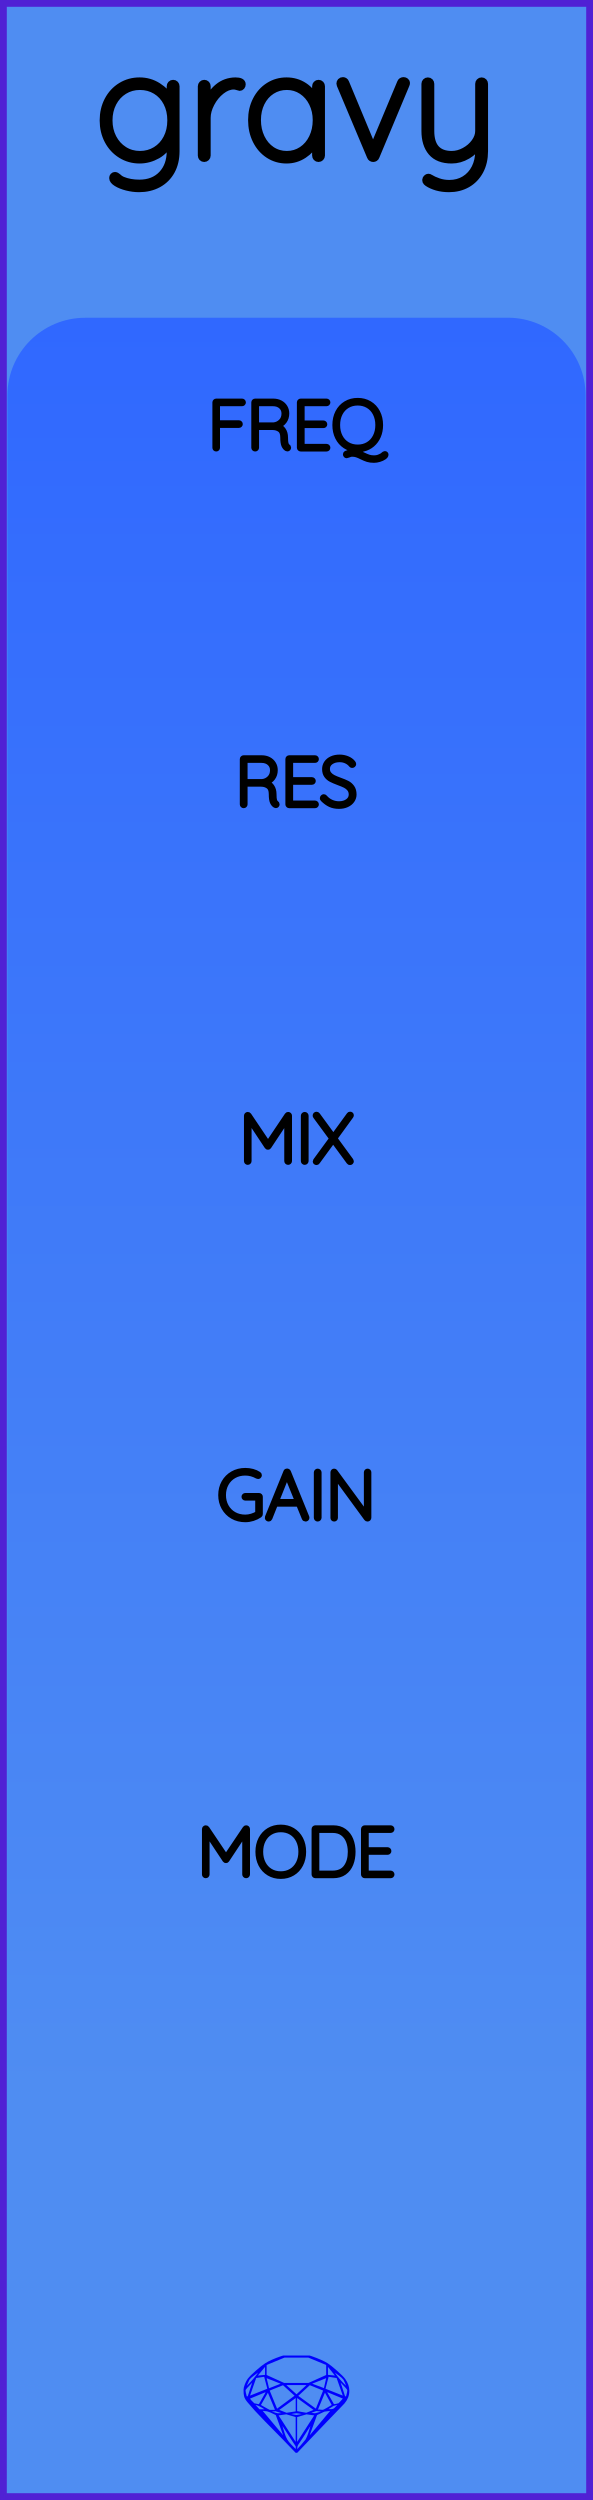
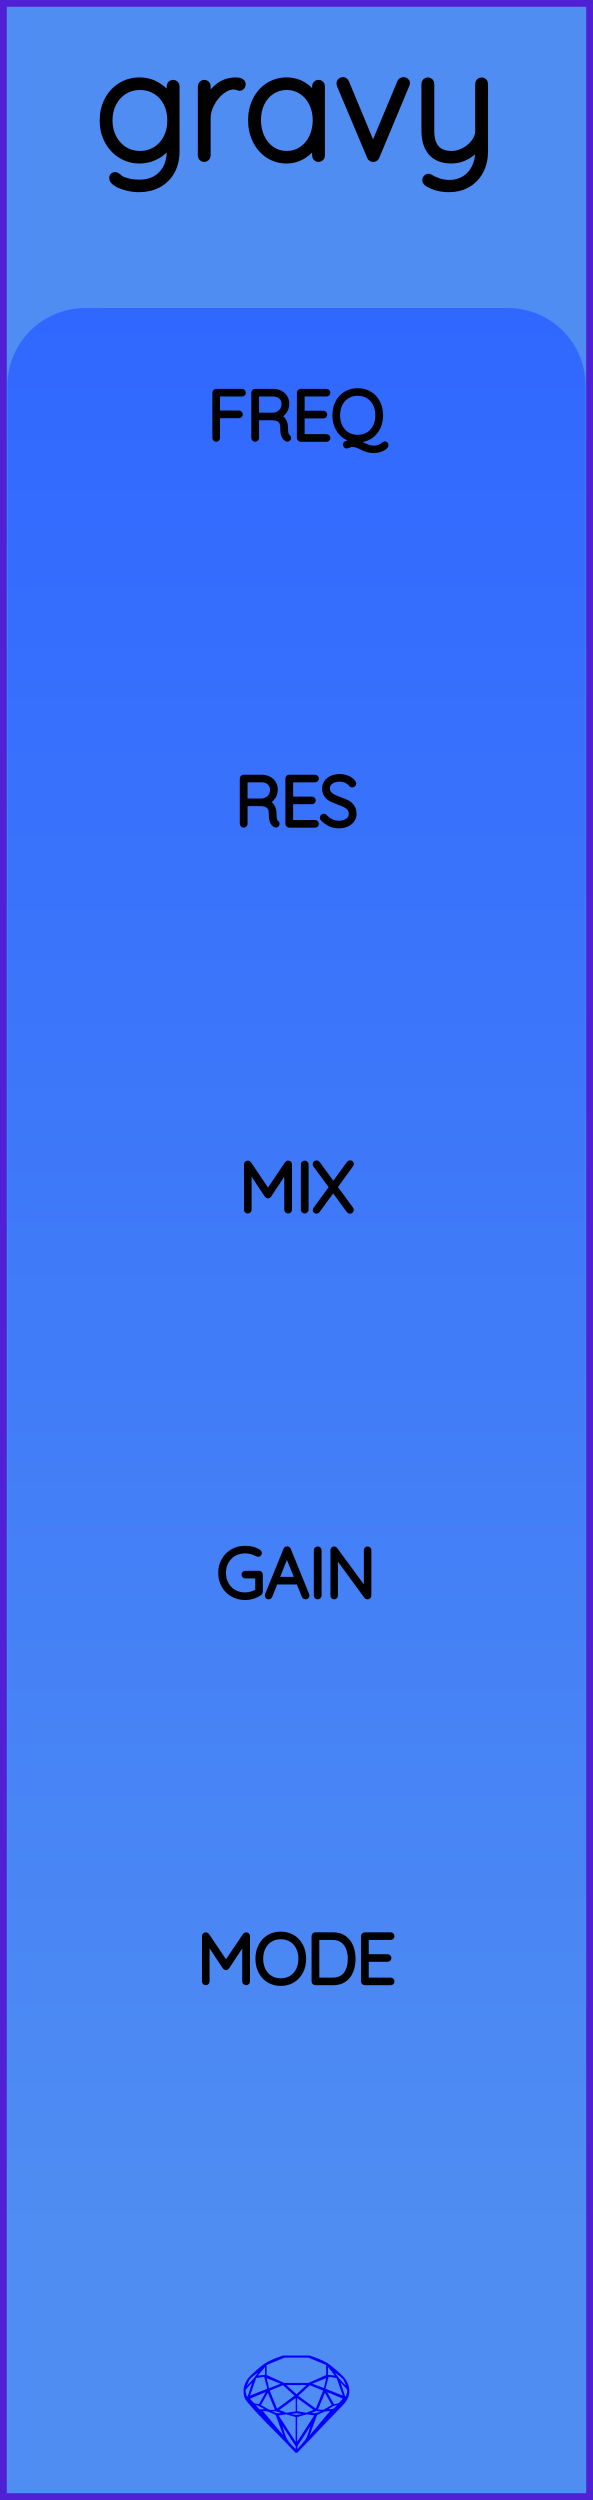
<svg xmlns="http://www.w3.org/2000/svg" width="30.48mm" height="128.50mm" viewBox="0 0 30.48 128.50">
  <g id="PanelLayer">
    <defs>
-       <linearGradient id="gradient_controls" x1="0" y1="16.333" x2="0" y2="107.667" gradientUnits="userSpaceOnUse">
+       <linearGradient id="gradient_controls" x1="0" y1="15.833" x2="0" y2="115.167" gradientUnits="userSpaceOnUse">
        <stop style="stop-color:#3068ff;stop-opacity:1;" offset="0" />
        <stop style="stop-color:#4f8df2;stop-opacity:1;" offset="1" />
      </linearGradient>
    </defs>
    <rect id="border_rect" width="30.48" height="128.5" x="0" y="0" style="display:inline;fill:#4f8df2;fill-opacity:1;fill-rule:nonzero;stroke:#5021d4;stroke-width:0.7;stroke-linecap:round;stroke-linejoin:round;stroke-dasharray:none;stroke-opacity:1;image-rendering:auto" />
    <path id="model_name" d="M9.054 4.434V7.771Q9.054 8.361 8.814 8.795Q8.573 9.23 8.139 9.467Q7.704 9.703 7.145 9.703Q6.835 9.703 6.517 9.622Q6.198 9.54 5.993 9.412Q5.787 9.284 5.787 9.152Q5.787 9.09 5.822 9.052Q5.857 9.013 5.919 9.013Q5.965 9.013 6.059 9.09Q6.167 9.199 6.299 9.253Q6.679 9.409 7.161 9.409Q7.89 9.409 8.317 8.958Q8.744 8.508 8.744 7.771V7.235Q8.534 7.732 8.096 7.981Q7.657 8.229 7.176 8.229Q6.648 8.229 6.218 7.961Q5.787 7.693 5.542 7.228Q5.298 6.762 5.298 6.188Q5.298 5.613 5.542 5.148Q5.787 4.682 6.218 4.418Q6.648 4.154 7.176 4.154Q7.696 4.154 8.127 4.43Q8.558 4.705 8.744 5.093V4.434Q8.744 4.372 8.787 4.325Q8.829 4.278 8.899 4.278Q8.969 4.278 9.012 4.325Q9.054 4.372 9.054 4.434ZM8.775 6.188Q8.775 5.675 8.569 5.28Q8.364 4.884 8.003 4.667Q7.642 4.449 7.192 4.449Q6.742 4.449 6.381 4.674Q6.02 4.899 5.814 5.295Q5.608 5.691 5.608 6.188Q5.608 6.684 5.814 7.08Q6.02 7.476 6.381 7.705Q6.742 7.934 7.192 7.934Q7.642 7.934 8.003 7.713Q8.364 7.492 8.569 7.096Q8.775 6.7 8.775 6.188ZM12.454 4.333Q12.454 4.403 12.415 4.449Q12.376 4.496 12.314 4.496Q12.291 4.496 12.201 4.461Q12.112 4.426 12.011 4.426Q11.693 4.426 11.375 4.678Q11.057 4.93 10.855 5.315Q10.653 5.699 10.653 6.056V7.996Q10.653 8.058 10.607 8.105Q10.56 8.151 10.498 8.151Q10.428 8.151 10.385 8.105Q10.343 8.058 10.343 7.996V4.434Q10.343 4.372 10.389 4.325Q10.436 4.278 10.498 4.278Q10.568 4.278 10.611 4.325Q10.653 4.372 10.653 4.434V5.256Q10.832 4.783 11.208 4.472Q11.585 4.162 12.097 4.154Q12.454 4.154 12.454 4.333ZM16.528 4.434V7.996Q16.528 8.058 16.482 8.105Q16.435 8.151 16.373 8.151Q16.303 8.151 16.261 8.105Q16.218 8.058 16.218 7.996V7.298Q16.024 7.693 15.62 7.961Q15.217 8.229 14.728 8.229Q14.216 8.229 13.804 7.961Q13.393 7.693 13.16 7.224Q12.927 6.754 12.927 6.172Q12.927 5.598 13.164 5.136Q13.401 4.674 13.812 4.414Q14.223 4.154 14.728 4.154Q15.232 4.154 15.636 4.418Q16.039 4.682 16.218 5.124V4.434Q16.218 4.372 16.261 4.325Q16.303 4.278 16.373 4.278Q16.443 4.278 16.486 4.325Q16.528 4.372 16.528 4.434ZM16.249 6.172Q16.249 5.699 16.055 5.303Q15.861 4.907 15.515 4.678Q15.17 4.449 14.743 4.449Q14.316 4.449 13.971 4.67Q13.626 4.892 13.432 5.284Q13.238 5.675 13.238 6.172Q13.238 6.669 13.432 7.072Q13.626 7.476 13.967 7.705Q14.309 7.934 14.743 7.934Q15.17 7.934 15.515 7.705Q15.861 7.476 16.055 7.072Q16.249 6.669 16.249 6.172ZM20.898 4.263Q20.898 4.31 20.875 4.356L19.33 8.05Q19.315 8.097 19.272 8.124Q19.229 8.151 19.183 8.151Q19.136 8.151 19.093 8.124Q19.051 8.097 19.035 8.05L17.483 4.364Q17.467 4.317 17.467 4.294Q17.467 4.232 17.51 4.185Q17.553 4.139 17.63 4.139Q17.669 4.139 17.712 4.166Q17.755 4.193 17.77 4.24L19.175 7.616L20.587 4.24Q20.626 4.139 20.75 4.139Q20.797 4.139 20.847 4.174Q20.898 4.209 20.898 4.263ZM24.91 4.31V7.771Q24.91 8.353 24.674 8.792Q24.437 9.23 24.022 9.467Q23.607 9.703 23.079 9.703Q22.737 9.703 22.454 9.622Q22.171 9.54 21.977 9.409Q21.837 9.315 21.891 9.199Q21.946 9.106 22.023 9.106Q22.062 9.106 22.093 9.129Q22.279 9.246 22.539 9.335Q22.799 9.424 23.094 9.424Q23.537 9.424 23.878 9.215Q24.22 9.005 24.41 8.629Q24.6 8.252 24.6 7.771V7.422Q24.421 7.771 24.029 8Q23.637 8.229 23.218 8.229Q22.52 8.229 22.178 7.829Q21.837 7.429 21.837 6.731V4.31Q21.837 4.247 21.88 4.201Q21.922 4.154 21.992 4.154Q22.062 4.154 22.105 4.201Q22.147 4.247 22.147 4.31V6.731Q22.147 7.934 23.218 7.934Q23.552 7.934 23.874 7.759Q24.196 7.585 24.398 7.305Q24.6 7.026 24.6 6.731V4.31Q24.6 4.247 24.643 4.201Q24.685 4.154 24.755 4.154Q24.825 4.154 24.868 4.201Q24.91 4.247 24.91 4.31Z" style="display:inline;stroke:#000000;stroke-width:0.35;stroke-linecap:round;stroke-linejoin:bevel" />
    <path id="sapphire_gemstone" d="m 17.955,122.900 q 0,0.342 -0.243,0.631 -0.044,0.052 -0.204,0.215 -0.187,0.19 -0.785,0.813 l -1.444,1.513 q -0.019,0.003 -0.044,0.003 -0.028,0 -0.041,-0.003 -0.083,-0.083 -0.648,-0.675 -0.469,-0.474 -0.934,-0.948 -0.557,-0.568 -0.898,-0.981 -0.132,-0.16 -0.168,-0.298 -0.028,-0.102 -0.028,-0.342 0,-0.11 0.072,-0.289 0.066,-0.165 0.141,-0.265 0.119,-0.157 0.422,-0.424 0.284,-0.251 0.474,-0.375 0.273,-0.179 0.819,-0.367 0.096,-0.033 0.11,-0.033 h 1.361 q 0.011,0 0.105,0.033 0.568,0.201 0.824,0.367 0.165,0.105 0.474,0.378 0.322,0.284 0.422,0.422 0.215,0.295 0.215,0.626 z m -0.168,-0.273 q -0.033,-0.107 -0.135,-0.309 -0.072,-0.094 -0.209,-0.198 -0.119,-0.085 -0.234,-0.171 0.245,0.364 0.579,0.678 z m -0.573,-0.524 -0.358,-0.446 v 0.411 z m 0.637,0.758 q 0,-0.052 -0.342,-0.394 l 0.229,0.703 h 0.05 q 0.063,-0.218 0.063,-0.309 z m -0.232,0.273 -0.317,-0.904 -0.411,-0.063 -0.16,0.615 z m 0.003,0.154 -0.772,-0.32 h -0.03 l 0.345,0.606 q 0.08,-0.003 0.234,-0.047 0.025,-0.014 0.223,-0.24 z m -0.857,-1.05 -0.719,0.284 0.604,0.226 z m 0,-0.163 v -0.515 l -0.918,-0.38 h -1.224 l -0.918,0.38 v 0.515 l 0.898,0.408 h 1.254 z m 0.573,1.538 q -0.069,0.011 -0.198,0.052 -0.085,0.055 -0.259,0.163 0.019,0 0.063,0.003 0.041,0 0.063,0 0.119,0 0.19,-0.069 0.072,-0.072 0.141,-0.149 z m -0.289,0.003 -0.347,-0.631 -0.364,0.879 q 0.025,-0.017 0.066,-0.017 0.03,0 0.085,0.011 0.058,0.008 0.088,0.008 0.05,0 0.229,-0.107 0.229,-0.138 0.243,-0.143 z m -0.441,-0.741 -0.684,-0.276 -0.593,0.548 0.904,0.656 z m -0.854,-0.284 h -1.036 l 0.524,0.474 z m 0.75,1.367 q -0.229,-0.03 -0.229,-0.03 -0.036,0 -0.273,0.094 l 0.19,0.019 q 0.011,0 0.311,-0.083 z m -0.389,-0.088 -0.843,-0.612 v 0.675 l 0.471,0.083 z m 0.854,0.05 q -0.099,0.006 -0.295,0.039 -0.011,0.003 -0.378,0.176 -0.13,0.347 -0.38,1.042 z m -2.544,-1.397 -0.719,-0.284 0.124,0.518 z m -0.802,-0.455 v -0.411 l -0.367,0.446 z m 1.516,1.072 -0.593,-0.54 -0.684,0.276 0.38,0.929 z m 0.369,0.943 q -0.033,-0.003 -0.135,-0.025 -0.085,-0.017 -0.138,-0.017 -0.052,0 -0.138,0.017 -0.102,0.022 -0.135,0.025 0.265,0.047 0.273,0.047 0.008,0 0.273,-0.047 z m -0.309,-0.138 v -0.686 l -0.843,0.612 0.372,0.146 z m 0.951,0.207 -0.397,-0.055 -0.48,0.141 v 1.276 z m -2.888,-2.202 q -0.119,0.085 -0.234,0.174 -0.146,0.107 -0.209,0.196 -0.044,0.105 -0.135,0.314 0.369,-0.364 0.579,-0.684 z m 0.477,0.832 -0.16,-0.615 -0.411,0.063 -0.317,0.904 z m 0.394,1.083 -0.364,-0.879 -0.356,0.631 q 0.435,0.251 0.452,0.251 0.091,0 0.267,-0.003 z m 1.822,0.83 q -0.132,0.212 -0.405,0.634 -0.077,0.107 -0.22,0.328 -0.058,0.105 -0.055,0.226 0.16,-0.152 0.433,-0.496 0.077,-0.13 0.141,-0.339 0.055,-0.176 0.107,-0.353 z m -1.494,-0.661 -0.27,-0.088 -0.008,-0.011 q -0.025,0 -0.107,0.011 -0.066,0.006 -0.107,0.006 0.273,0.091 0.311,0.091 0.025,0 0.182,-0.008 z m -0.81,-1.064 h -0.03 l -0.772,0.32 q 0.066,0.097 0.223,0.24 0.077,0.014 0.234,0.047 z m -0.689,-0.502 q -0.342,0.347 -0.342,0.394 0,0.08 0.063,0.309 h 0.05 z m 2.235,3.045 v -1.276 l -0.48,-0.141 -0.397,0.055 z m -1.607,-1.676 q -0.256,-0.182 -0.458,-0.223 0.066,0.077 0.204,0.223 z m 1.61,2.045 v -0.138 l -0.684,-1.05 q 0.052,0.176 0.107,0.353 0.063,0.209 0.141,0.339 0.069,0.119 0.204,0.259 0.116,0.119 0.232,0.237 z m -0.645,-0.706 q -0.116,-0.328 -0.38,-1.042 -0.135,-0.066 -0.273,-0.13 -0.16,-0.072 -0.289,-0.072 -0.052,0 -0.11,-0.014 z" style="stroke-width:0;fill:#0000ff;stroke:#2e2114;stroke-linecap:square;stroke-opacity:1" />
-     <path id="controls_art" d="M 0.38,107.67 L 0.38,20.33 A 4 4 0 0 1 4.38 16.333 L 26.10,16.33 A 4 4 0 0 1 30.1 20.333 L 30.10,16.33 L 30.10,107.67 z" style="fill:url(#gradient_controls);fill-opacity:1;stroke-width:0;" />
-     <path d="M12.725 94.017V96.345Q12.725 96.373 12.702 96.394Q12.679 96.415 12.651 96.415Q12.619 96.415 12.598 96.394Q12.576 96.373 12.576 96.345V94.235L11.666 95.611Q11.649 95.639 11.617 95.639Q11.578 95.639 11.56 95.611L10.647 94.232V96.345Q10.647 96.373 10.626 96.394Q10.604 96.415 10.576 96.415Q10.544 96.415 10.525 96.394Q10.506 96.373 10.506 96.345V94.017Q10.506 93.992 10.525 93.969Q10.544 93.946 10.573 93.946Q10.619 93.946 10.64 93.978L11.617 95.431L12.594 93.978Q12.622 93.939 12.661 93.946Q12.689 93.95 12.707 93.969Q12.725 93.988 12.725 94.017ZM14.432 96.451Q14.09 96.451 13.822 96.29Q13.554 96.13 13.404 95.841Q13.254 95.551 13.254 95.181Q13.254 94.81 13.404 94.521Q13.554 94.232 13.822 94.071Q14.09 93.911 14.432 93.911Q14.774 93.911 15.042 94.071Q15.311 94.232 15.46 94.521Q15.61 94.81 15.61 95.181Q15.61 95.551 15.46 95.841Q15.311 96.13 15.042 96.29Q14.774 96.451 14.432 96.451ZM14.432 94.052Q14.132 94.052 13.898 94.193Q13.663 94.334 13.533 94.592Q13.402 94.849 13.402 95.181Q13.402 95.512 13.533 95.77Q13.663 96.027 13.898 96.169Q14.132 96.31 14.432 96.31Q14.732 96.31 14.967 96.169Q15.201 96.027 15.332 95.77Q15.462 95.512 15.462 95.181Q15.462 94.849 15.332 94.592Q15.201 94.334 14.967 94.193Q14.732 94.052 14.432 94.052ZM18.15 95.181Q18.15 95.53 18.039 95.809Q17.928 96.087 17.699 96.251Q17.47 96.415 17.127 96.415H16.21Q16.182 96.415 16.161 96.394Q16.14 96.373 16.14 96.345V94.017Q16.14 93.988 16.161 93.967Q16.182 93.946 16.21 93.946H17.127Q17.466 93.946 17.697 94.115Q17.928 94.285 18.039 94.565Q18.15 94.846 18.15 95.181ZM18.002 95.181Q18.002 94.881 17.905 94.632Q17.808 94.383 17.605 94.235Q17.402 94.087 17.092 94.087H16.288V96.274H17.092Q17.551 96.274 17.776 95.973Q18.002 95.671 18.002 95.181ZM20.151 96.345Q20.151 96.377 20.13 96.396Q20.108 96.415 20.08 96.415H18.75Q18.722 96.415 18.701 96.394Q18.68 96.373 18.68 96.345V94.017Q18.68 93.988 18.701 93.967Q18.722 93.946 18.75 93.946H20.08Q20.108 93.946 20.13 93.967Q20.151 93.988 20.151 94.017Q20.151 94.048 20.13 94.068Q20.108 94.087 20.08 94.087H18.828V95.071H19.921Q19.95 95.071 19.971 95.093Q19.992 95.114 19.992 95.142Q19.992 95.174 19.971 95.193Q19.95 95.213 19.921 95.213H18.828V96.274H20.08Q20.108 96.274 20.13 96.296Q20.151 96.317 20.151 96.345Z" style="stroke:#000000;stroke-width:0.25;stroke-linecap:round;stroke-linejoin:bevel" />
-     <path d="M12.513 20.683Q12.513 20.715 12.492 20.734Q12.471 20.754 12.443 20.754H11.183V21.727H12.284Q12.312 21.727 12.333 21.749Q12.354 21.77 12.354 21.798Q12.354 21.83 12.333 21.849Q12.312 21.869 12.284 21.869H11.183V23.012Q11.183 23.04 11.164 23.061Q11.144 23.082 11.113 23.082Q11.081 23.082 11.061 23.061Q11.042 23.04 11.042 23.012V20.683Q11.042 20.655 11.063 20.634Q11.084 20.613 11.113 20.613H12.443Q12.471 20.613 12.492 20.634Q12.513 20.655 12.513 20.683ZM14.838 23.008Q14.838 23.04 14.818 23.059Q14.799 23.079 14.771 23.079Q14.75 23.079 14.739 23.072Q14.644 23.019 14.587 22.893Q14.531 22.768 14.531 22.482Q14.531 22.193 14.376 22.086Q14.22 21.978 14.016 21.978H13.19V23.012Q13.19 23.04 13.169 23.061Q13.148 23.082 13.116 23.082Q13.085 23.082 13.063 23.061Q13.042 23.04 13.042 23.012V20.683Q13.042 20.655 13.063 20.634Q13.085 20.613 13.113 20.613H14.044Q14.249 20.613 14.407 20.696Q14.566 20.779 14.654 20.923Q14.743 21.068 14.743 21.251Q14.743 21.488 14.617 21.657Q14.492 21.826 14.291 21.886Q14.46 21.939 14.57 22.096Q14.679 22.253 14.679 22.482Q14.679 22.719 14.709 22.812Q14.739 22.906 14.799 22.945Q14.838 22.969 14.838 23.008ZM14.062 21.837Q14.284 21.816 14.439 21.66Q14.594 21.505 14.594 21.255Q14.594 21.036 14.439 20.895Q14.284 20.754 14.026 20.754H13.19V21.837ZM16.856 23.012Q16.856 23.043 16.835 23.063Q16.813 23.082 16.785 23.082H15.455Q15.427 23.082 15.406 23.061Q15.385 23.04 15.385 23.012V20.683Q15.385 20.655 15.406 20.634Q15.427 20.613 15.455 20.613H16.785Q16.813 20.613 16.835 20.634Q16.856 20.655 16.856 20.683Q16.856 20.715 16.835 20.734Q16.813 20.754 16.785 20.754H15.533V21.738H16.626Q16.655 21.738 16.676 21.759Q16.697 21.78 16.697 21.809Q16.697 21.84 16.676 21.86Q16.655 21.879 16.626 21.879H15.533V22.941H16.785Q16.813 22.941 16.835 22.962Q16.856 22.983 16.856 23.012ZM19.844 23.371Q19.844 23.439 19.745 23.507Q19.646 23.576 19.5 23.62Q19.353 23.664 19.223 23.664Q19.029 23.664 18.895 23.622Q18.761 23.58 18.588 23.495Q18.443 23.421 18.337 23.386Q18.232 23.35 18.094 23.35Q18.045 23.35 18.004 23.363Q17.963 23.375 17.907 23.4Q17.843 23.428 17.822 23.428Q17.794 23.428 17.773 23.407Q17.752 23.386 17.752 23.354Q17.752 23.311 17.791 23.294L18.306 23.114Q17.985 23.096 17.736 22.93Q17.487 22.765 17.348 22.484Q17.209 22.204 17.209 21.847Q17.209 21.477 17.358 21.188Q17.508 20.898 17.776 20.738Q18.045 20.577 18.387 20.577Q18.729 20.577 18.997 20.738Q19.265 20.898 19.415 21.188Q19.565 21.477 19.565 21.847Q19.565 22.165 19.454 22.422Q19.343 22.68 19.14 22.853Q18.937 23.026 18.672 23.086L18.239 23.227Q18.348 23.237 18.442 23.273Q18.535 23.308 18.666 23.371Q18.835 23.453 18.951 23.491Q19.068 23.53 19.223 23.53Q19.353 23.53 19.447 23.497Q19.54 23.463 19.629 23.414Q19.657 23.4 19.696 23.361Q19.717 23.34 19.74 23.326Q19.763 23.311 19.784 23.311Q19.812 23.311 19.828 23.327Q19.844 23.343 19.844 23.371ZM18.387 22.976Q18.687 22.976 18.921 22.835Q19.156 22.694 19.286 22.437Q19.417 22.179 19.417 21.847Q19.417 21.516 19.286 21.258Q19.156 21.001 18.921 20.86Q18.687 20.719 18.387 20.719Q18.087 20.719 17.852 20.86Q17.618 21.001 17.487 21.258Q17.357 21.516 17.357 21.847Q17.357 22.179 17.487 22.437Q17.618 22.694 17.852 22.835Q18.087 22.976 18.387 22.976Z" style="stroke:#000000;stroke-width:0.25;stroke-linecap:round;stroke-linejoin:bevel" />
-     <path d="M14.247 41.341Q14.247 41.373 14.227 41.393Q14.208 41.412 14.18 41.412Q14.159 41.412 14.148 41.405Q14.053 41.352 13.996 41.227Q13.94 41.102 13.94 40.816Q13.94 40.526 13.785 40.419Q13.63 40.311 13.425 40.311H12.6V41.345Q12.6 41.373 12.578 41.394Q12.557 41.416 12.525 41.416Q12.494 41.416 12.473 41.394Q12.451 41.373 12.451 41.345V39.017Q12.451 38.988 12.473 38.967Q12.494 38.946 12.522 38.946H13.453Q13.658 38.946 13.816 39.029Q13.975 39.112 14.063 39.257Q14.152 39.401 14.152 39.585Q14.152 39.821 14.026 39.99Q13.901 40.16 13.7 40.22Q13.87 40.273 13.979 40.429Q14.088 40.587 14.088 40.816Q14.088 41.052 14.118 41.146Q14.148 41.239 14.208 41.278Q14.247 41.303 14.247 41.341ZM13.471 40.17Q13.693 40.149 13.848 39.994Q14.004 39.839 14.004 39.588Q14.004 39.369 13.848 39.228Q13.693 39.087 13.435 39.087H12.6V40.17ZM16.265 41.345Q16.265 41.377 16.244 41.396Q16.223 41.416 16.194 41.416H14.864Q14.836 41.416 14.815 41.394Q14.794 41.373 14.794 41.345V39.017Q14.794 38.988 14.815 38.967Q14.836 38.946 14.864 38.946H16.194Q16.223 38.946 16.244 38.967Q16.265 38.988 16.265 39.017Q16.265 39.048 16.244 39.068Q16.223 39.087 16.194 39.087H14.942V40.071H16.035Q16.064 40.071 16.085 40.093Q16.106 40.114 16.106 40.142Q16.106 40.174 16.085 40.193Q16.064 40.212 16.035 40.212H14.942V41.274H16.194Q16.223 41.274 16.244 41.296Q16.265 41.317 16.265 41.345ZM16.586 41.08Q16.565 41.059 16.565 41.027Q16.565 40.999 16.589 40.973Q16.614 40.946 16.642 40.946Q16.674 40.946 16.702 40.978Q16.84 41.14 17.029 41.225Q17.217 41.31 17.425 41.31Q17.697 41.31 17.873 41.179Q18.05 41.049 18.05 40.833Q18.046 40.664 17.958 40.555Q17.87 40.445 17.741 40.38Q17.612 40.315 17.39 40.234Q17.147 40.142 17.011 40.071Q16.875 40.001 16.778 39.87Q16.681 39.74 16.681 39.528Q16.681 39.355 16.776 39.214Q16.872 39.073 17.048 38.992Q17.224 38.911 17.457 38.911Q17.665 38.911 17.852 38.987Q18.039 39.062 18.149 39.2Q18.184 39.249 18.184 39.274Q18.184 39.302 18.157 39.325Q18.131 39.348 18.099 39.348Q18.071 39.348 18.053 39.327Q17.955 39.2 17.799 39.126Q17.644 39.052 17.457 39.052Q17.189 39.052 17.011 39.179Q16.833 39.306 16.833 39.525Q16.833 39.676 16.919 39.782Q17.006 39.888 17.136 39.953Q17.267 40.019 17.461 40.089Q17.708 40.177 17.852 40.251Q17.997 40.325 18.099 40.467Q18.202 40.608 18.202 40.84Q18.202 41.003 18.106 41.144Q18.011 41.285 17.833 41.368Q17.655 41.451 17.425 41.451Q17.164 41.451 16.97 41.361Q16.776 41.271 16.586 41.08Z" style="stroke:#000000;stroke-width:0.25;stroke-linecap:round;stroke-linejoin:bevel" />
-     <path d="M14.884 57.35V59.678Q14.884 59.706 14.861 59.728Q14.838 59.749 14.81 59.749Q14.778 59.749 14.757 59.728Q14.736 59.706 14.736 59.678V57.569L13.825 58.944Q13.808 58.973 13.776 58.973Q13.737 58.973 13.72 58.944L12.806 57.565V59.678Q12.806 59.706 12.785 59.728Q12.764 59.749 12.735 59.749Q12.704 59.749 12.684 59.728Q12.665 59.706 12.665 59.678V57.35Q12.665 57.325 12.684 57.302Q12.704 57.279 12.732 57.279Q12.778 57.279 12.799 57.311L13.776 58.765L14.753 57.311Q14.781 57.272 14.82 57.279Q14.848 57.283 14.866 57.302Q14.884 57.322 14.884 57.35ZM15.663 59.749Q15.628 59.749 15.609 59.728Q15.589 59.706 15.589 59.675V57.353Q15.589 57.322 15.61 57.301Q15.632 57.279 15.663 57.279Q15.695 57.279 15.716 57.301Q15.737 57.322 15.737 57.353V59.675Q15.734 59.706 15.713 59.728Q15.692 59.749 15.663 59.749ZM18.045 59.647Q18.062 59.671 18.062 59.689Q18.062 59.721 18.041 59.74Q18.02 59.759 17.988 59.759Q17.949 59.759 17.932 59.731L17.124 58.63L16.32 59.731Q16.302 59.759 16.267 59.759Q16.235 59.759 16.217 59.74Q16.2 59.721 16.2 59.699Q16.2 59.682 16.217 59.654L17.046 58.521L16.21 57.382Q16.196 57.364 16.196 57.339Q16.196 57.308 16.217 57.288Q16.238 57.269 16.267 57.269Q16.309 57.269 16.327 57.297L17.134 58.401L17.939 57.294Q17.96 57.265 17.992 57.265Q18.023 57.265 18.043 57.281Q18.062 57.297 18.062 57.322Q18.062 57.346 18.045 57.371L17.216 58.514Z" style="stroke:#000000;stroke-width:0.25;stroke-linecap:round;stroke-linejoin:bevel" />
-     <path d="M13.384 76.936V77.821Q13.384 77.863 13.353 77.885Q13.19 77.994 12.998 78.056Q12.806 78.117 12.608 78.117Q12.245 78.117 11.957 77.953Q11.67 77.789 11.506 77.5Q11.342 77.211 11.342 76.847Q11.342 76.484 11.506 76.195Q11.67 75.906 11.957 75.742Q12.245 75.577 12.608 75.577Q12.806 75.577 12.984 75.625Q13.162 75.673 13.303 75.768Q13.335 75.789 13.335 75.828Q13.335 75.86 13.312 75.879Q13.289 75.898 13.268 75.898Q13.25 75.898 13.222 75.884Q12.926 75.719 12.608 75.719Q12.284 75.719 12.03 75.863Q11.776 76.008 11.633 76.265Q11.49 76.523 11.49 76.847Q11.49 77.172 11.633 77.43Q11.776 77.687 12.03 77.832Q12.284 77.976 12.608 77.976Q12.771 77.976 12.938 77.925Q13.106 77.874 13.243 77.789V77.006H12.608Q12.58 77.006 12.559 76.985Q12.538 76.964 12.538 76.936Q12.538 76.904 12.559 76.885Q12.58 76.865 12.608 76.865H13.314Q13.346 76.865 13.365 76.886Q13.384 76.907 13.384 76.936ZM15.78 78.015Q15.78 78.047 15.759 78.064Q15.737 78.082 15.706 78.082Q15.681 78.082 15.662 78.07Q15.642 78.058 15.635 78.036L15.339 77.31L15.342 77.317H14.161L13.875 78.036Q13.857 78.082 13.811 78.082Q13.78 78.082 13.76 78.064Q13.741 78.047 13.737 78.022Q13.734 78.008 13.741 77.987L14.69 75.651Q14.7 75.623 14.716 75.615Q14.732 75.606 14.757 75.606Q14.81 75.606 14.827 75.651L15.776 77.987Q15.78 77.998 15.78 78.015ZM14.217 77.175H15.286L14.746 75.846ZM16.33 78.082Q16.295 78.082 16.275 78.061Q16.256 78.04 16.256 78.008V75.687Q16.256 75.655 16.277 75.634Q16.298 75.613 16.33 75.613Q16.362 75.613 16.383 75.634Q16.404 75.655 16.404 75.687V78.008Q16.401 78.04 16.38 78.061Q16.358 78.082 16.33 78.082ZM18.962 75.68V78.005Q18.962 78.043 18.941 78.063Q18.919 78.082 18.888 78.082Q18.852 78.082 18.831 78.054L17.244 75.884V78.022Q17.244 78.047 17.224 78.064Q17.205 78.082 17.177 78.082Q17.145 78.082 17.127 78.064Q17.11 78.047 17.11 78.022V75.683Q17.11 75.648 17.129 75.63Q17.148 75.613 17.173 75.613Q17.205 75.613 17.226 75.637L18.828 77.821V75.68Q18.828 75.651 18.847 75.632Q18.867 75.613 18.895 75.613Q18.927 75.613 18.944 75.632Q18.962 75.651 18.962 75.68Z" style="stroke:#000000;stroke-width:0.25;stroke-linecap:round;stroke-linejoin:bevel" />
+     <path id="controls_art" d="M 0.38,115.17 L 0.38,19.83 A 4 4 0 0 1 4.38 15.833 L 26.10,15.83 A 4 4 0 0 1 30.1 19.833 L 30.10,15.83 L 30.10,115.17 z" style="fill:url(#gradient_controls);fill-opacity:1;stroke-width:0;" />
+     <path d="M12.725 99.517V101.845Q12.725 101.873 12.702 101.894Q12.679 101.915 12.651 101.915Q12.619 101.915 12.598 101.894Q12.576 101.873 12.576 101.845V99.735L11.666 101.111Q11.649 101.139 11.617 101.139Q11.578 101.139 11.56 101.111L10.647 99.732V101.845Q10.647 101.873 10.626 101.894Q10.604 101.915 10.576 101.915Q10.544 101.915 10.525 101.894Q10.506 101.873 10.506 101.845V99.517Q10.506 99.492 10.525 99.469Q10.544 99.446 10.573 99.446Q10.619 99.446 10.64 99.478L11.617 100.931L12.594 99.478Q12.622 99.439 12.661 99.446Q12.689 99.45 12.707 99.469Q12.725 99.488 12.725 99.517ZM14.432 101.951Q14.09 101.951 13.822 101.79Q13.554 101.63 13.404 101.34Q13.254 101.051 13.254 100.681Q13.254 100.31 13.404 100.021Q13.554 99.732 13.822 99.571Q14.09 99.411 14.432 99.411Q14.774 99.411 15.042 99.571Q15.311 99.732 15.46 100.021Q15.61 100.31 15.61 100.681Q15.61 101.051 15.46 101.34Q15.311 101.63 15.042 101.79Q14.774 101.951 14.432 101.951ZM14.432 99.552Q14.132 99.552 13.898 99.693Q13.663 99.834 13.533 100.092Q13.402 100.349 13.402 100.681Q13.402 101.012 13.533 101.27Q13.663 101.527 13.898 101.669Q14.132 101.81 14.432 101.81Q14.732 101.81 14.967 101.669Q15.201 101.527 15.332 101.27Q15.462 101.012 15.462 100.681Q15.462 100.349 15.332 100.092Q15.201 99.834 14.967 99.693Q14.732 99.552 14.432 99.552ZM18.15 100.681Q18.15 101.03 18.039 101.309Q17.928 101.587 17.699 101.751Q17.47 101.915 17.127 101.915H16.21Q16.182 101.915 16.161 101.894Q16.14 101.873 16.14 101.845V99.517Q16.14 99.488 16.161 99.467Q16.182 99.446 16.21 99.446H17.127Q17.466 99.446 17.697 99.615Q17.928 99.785 18.039 100.065Q18.15 100.346 18.15 100.681ZM18.002 100.681Q18.002 100.381 17.905 100.132Q17.808 99.883 17.605 99.735Q17.402 99.587 17.092 99.587H16.288V101.774H17.092Q17.551 101.774 17.776 101.473Q18.002 101.171 18.002 100.681ZM20.151 101.845Q20.151 101.877 20.13 101.896Q20.108 101.915 20.08 101.915H18.75Q18.722 101.915 18.701 101.894Q18.68 101.873 18.68 101.845V99.517Q18.68 99.488 18.701 99.467Q18.722 99.446 18.75 99.446H20.08Q20.108 99.446 20.13 99.467Q20.151 99.488 20.151 99.517Q20.151 99.548 20.13 99.568Q20.108 99.587 20.08 99.587H18.828V100.571H19.921Q19.95 100.571 19.971 100.593Q19.992 100.614 19.992 100.642Q19.992 100.674 19.971 100.693Q19.95 100.713 19.921 100.713H18.828V101.774H20.08Q20.108 101.774 20.13 101.796Q20.151 101.817 20.151 101.845Z" style="stroke:#000000;stroke-width:0.25;stroke-linecap:round;stroke-linejoin:bevel" />
+     <path d="M12.513 20.183Q12.513 20.215 12.492 20.234Q12.471 20.254 12.443 20.254H11.183V21.227H12.284Q12.312 21.227 12.333 21.249Q12.354 21.27 12.354 21.298Q12.354 21.33 12.333 21.349Q12.312 21.369 12.284 21.369H11.183V22.512Q11.183 22.54 11.164 22.561Q11.144 22.582 11.113 22.582Q11.081 22.582 11.061 22.561Q11.042 22.54 11.042 22.512V20.183Q11.042 20.155 11.063 20.134Q11.084 20.113 11.113 20.113H12.443Q12.471 20.113 12.492 20.134Q12.513 20.155 12.513 20.183ZM14.838 22.508Q14.838 22.54 14.818 22.559Q14.799 22.579 14.771 22.579Q14.75 22.579 14.739 22.572Q14.644 22.519 14.587 22.393Q14.531 22.268 14.531 21.982Q14.531 21.693 14.376 21.586Q14.22 21.478 14.016 21.478H13.19V22.512Q13.19 22.54 13.169 22.561Q13.148 22.582 13.116 22.582Q13.085 22.582 13.063 22.561Q13.042 22.54 13.042 22.512V20.183Q13.042 20.155 13.063 20.134Q13.085 20.113 13.113 20.113H14.044Q14.249 20.113 14.407 20.196Q14.566 20.279 14.654 20.423Q14.743 20.568 14.743 20.751Q14.743 20.988 14.617 21.157Q14.492 21.326 14.291 21.386Q14.46 21.439 14.57 21.596Q14.679 21.753 14.679 21.982Q14.679 22.219 14.709 22.312Q14.739 22.406 14.799 22.445Q14.838 22.469 14.838 22.508ZM14.062 21.337Q14.284 21.316 14.439 21.16Q14.594 21.005 14.594 20.755Q14.594 20.536 14.439 20.395Q14.284 20.254 14.026 20.254H13.19V21.337ZM16.856 22.512Q16.856 22.543 16.835 22.563Q16.813 22.582 16.785 22.582H15.455Q15.427 22.582 15.406 22.561Q15.385 22.54 15.385 22.512V20.183Q15.385 20.155 15.406 20.134Q15.427 20.113 15.455 20.113H16.785Q16.813 20.113 16.835 20.134Q16.856 20.155 16.856 20.183Q16.856 20.215 16.835 20.234Q16.813 20.254 16.785 20.254H15.533V21.238H16.626Q16.655 21.238 16.676 21.259Q16.697 21.28 16.697 21.309Q16.697 21.34 16.676 21.36Q16.655 21.379 16.626 21.379H15.533V22.441H16.785Q16.813 22.441 16.835 22.462Q16.856 22.483 16.856 22.512ZM19.844 22.871Q19.844 22.939 19.745 23.007Q19.646 23.076 19.5 23.12Q19.353 23.164 19.223 23.164Q19.029 23.164 18.895 23.122Q18.761 23.08 18.588 22.995Q18.443 22.921 18.337 22.886Q18.232 22.85 18.094 22.85Q18.045 22.85 18.004 22.863Q17.963 22.875 17.907 22.9Q17.843 22.928 17.822 22.928Q17.794 22.928 17.773 22.907Q17.752 22.886 17.752 22.854Q17.752 22.811 17.791 22.794L18.306 22.614Q17.985 22.596 17.736 22.43Q17.487 22.265 17.348 21.984Q17.209 21.704 17.209 21.347Q17.209 20.977 17.358 20.688Q17.508 20.398 17.776 20.238Q18.045 20.077 18.387 20.077Q18.729 20.077 18.997 20.238Q19.265 20.398 19.415 20.688Q19.565 20.977 19.565 21.347Q19.565 21.665 19.454 21.922Q19.343 22.18 19.14 22.353Q18.937 22.526 18.672 22.586L18.239 22.727Q18.348 22.737 18.442 22.773Q18.535 22.808 18.666 22.871Q18.835 22.953 18.951 22.991Q19.068 23.03 19.223 23.03Q19.353 23.03 19.447 22.997Q19.54 22.963 19.629 22.914Q19.657 22.9 19.696 22.861Q19.717 22.84 19.74 22.826Q19.763 22.811 19.784 22.811Q19.812 22.811 19.828 22.827Q19.844 22.843 19.844 22.871ZM18.387 22.476Q18.687 22.476 18.921 22.335Q19.156 22.194 19.286 21.937Q19.417 21.679 19.417 21.347Q19.417 21.016 19.286 20.758Q19.156 20.501 18.921 20.36Q18.687 20.219 18.387 20.219Q18.087 20.219 17.852 20.36Q17.618 20.501 17.487 20.758Q17.357 21.016 17.357 21.347Q17.357 21.679 17.487 21.937Q17.618 22.194 17.852 22.335Q18.087 22.476 18.387 22.476Z" style="stroke:#000000;stroke-width:0.25;stroke-linecap:round;stroke-linejoin:bevel" />
+     <path d="M14.247 42.341Q14.247 42.373 14.227 42.393Q14.208 42.412 14.18 42.412Q14.159 42.412 14.148 42.405Q14.053 42.352 13.996 42.227Q13.94 42.102 13.94 41.816Q13.94 41.526 13.785 41.419Q13.63 41.311 13.425 41.311H12.6V42.345Q12.6 42.373 12.578 42.394Q12.557 42.416 12.525 42.416Q12.494 42.416 12.473 42.394Q12.451 42.373 12.451 42.345V40.017Q12.451 39.988 12.473 39.967Q12.494 39.946 12.522 39.946H13.453Q13.658 39.946 13.816 40.029Q13.975 40.112 14.063 40.257Q14.152 40.401 14.152 40.585Q14.152 40.821 14.026 40.99Q13.901 41.16 13.7 41.22Q13.87 41.273 13.979 41.429Q14.088 41.587 14.088 41.816Q14.088 42.052 14.118 42.146Q14.148 42.239 14.208 42.278Q14.247 42.303 14.247 42.341ZM13.471 41.17Q13.693 41.149 13.848 40.994Q14.004 40.839 14.004 40.588Q14.004 40.369 13.848 40.228Q13.693 40.087 13.435 40.087H12.6V41.17ZM16.265 42.345Q16.265 42.377 16.244 42.396Q16.223 42.416 16.194 42.416H14.864Q14.836 42.416 14.815 42.394Q14.794 42.373 14.794 42.345V40.017Q14.794 39.988 14.815 39.967Q14.836 39.946 14.864 39.946H16.194Q16.223 39.946 16.244 39.967Q16.265 39.988 16.265 40.017Q16.265 40.048 16.244 40.068Q16.223 40.087 16.194 40.087H14.942V41.071H16.035Q16.064 41.071 16.085 41.093Q16.106 41.114 16.106 41.142Q16.106 41.174 16.085 41.193Q16.064 41.212 16.035 41.212H14.942V42.274H16.194Q16.223 42.274 16.244 42.296Q16.265 42.317 16.265 42.345ZM16.586 42.08Q16.565 42.059 16.565 42.027Q16.565 41.999 16.589 41.973Q16.614 41.946 16.642 41.946Q16.674 41.946 16.702 41.978Q16.84 42.14 17.029 42.225Q17.217 42.31 17.425 42.31Q17.697 42.31 17.873 42.179Q18.05 42.049 18.05 41.833Q18.046 41.664 17.958 41.555Q17.87 41.445 17.741 41.38Q17.612 41.315 17.39 41.234Q17.147 41.142 17.011 41.071Q16.875 41.001 16.778 40.87Q16.681 40.74 16.681 40.528Q16.681 40.355 16.776 40.214Q16.872 40.073 17.048 39.992Q17.224 39.911 17.457 39.911Q17.665 39.911 17.852 39.987Q18.039 40.062 18.149 40.2Q18.184 40.249 18.184 40.274Q18.184 40.302 18.157 40.325Q18.131 40.348 18.099 40.348Q18.071 40.348 18.053 40.327Q17.955 40.2 17.799 40.126Q17.644 40.052 17.457 40.052Q17.189 40.052 17.011 40.179Q16.833 40.306 16.833 40.525Q16.833 40.676 16.919 40.782Q17.006 40.888 17.136 40.953Q17.267 41.019 17.461 41.089Q17.708 41.177 17.852 41.251Q17.997 41.325 18.099 41.467Q18.202 41.608 18.202 41.84Q18.202 42.003 18.106 42.144Q18.011 42.285 17.833 42.368Q17.655 42.451 17.425 42.451Q17.164 42.451 16.97 42.361Q16.776 42.271 16.586 42.08Z" style="stroke:#000000;stroke-width:0.25;stroke-linecap:round;stroke-linejoin:bevel" />
+     <path d="M14.884 59.85V62.178Q14.884 62.206 14.861 62.228Q14.838 62.249 14.81 62.249Q14.778 62.249 14.757 62.228Q14.736 62.206 14.736 62.178V60.069L13.825 61.444Q13.808 61.473 13.776 61.473Q13.737 61.473 13.72 61.444L12.806 60.065V62.178Q12.806 62.206 12.785 62.228Q12.764 62.249 12.735 62.249Q12.704 62.249 12.684 62.228Q12.665 62.206 12.665 62.178V59.85Q12.665 59.825 12.684 59.802Q12.704 59.779 12.732 59.779Q12.778 59.779 12.799 59.811L13.776 61.265L14.753 59.811Q14.781 59.772 14.82 59.779Q14.848 59.783 14.866 59.802Q14.884 59.822 14.884 59.85ZM15.663 62.249Q15.628 62.249 15.609 62.228Q15.589 62.206 15.589 62.175V59.853Q15.589 59.822 15.61 59.801Q15.632 59.779 15.663 59.779Q15.695 59.779 15.716 59.801Q15.737 59.822 15.737 59.853V62.175Q15.734 62.206 15.713 62.228Q15.692 62.249 15.663 62.249ZM18.045 62.147Q18.062 62.171 18.062 62.189Q18.062 62.221 18.041 62.24Q18.02 62.259 17.988 62.259Q17.949 62.259 17.932 62.231L17.124 61.13L16.32 62.231Q16.302 62.259 16.267 62.259Q16.235 62.259 16.217 62.24Q16.2 62.221 16.2 62.199Q16.2 62.182 16.217 62.154L17.046 61.021L16.21 59.882Q16.196 59.864 16.196 59.839Q16.196 59.808 16.217 59.788Q16.238 59.769 16.267 59.769Q16.309 59.769 16.327 59.797L17.134 60.901L17.939 59.794Q17.96 59.765 17.992 59.765Q18.023 59.765 18.043 59.781Q18.062 59.797 18.062 59.822Q18.062 59.846 18.045 59.871L17.216 61.014Z" style="stroke:#000000;stroke-width:0.25;stroke-linecap:round;stroke-linejoin:bevel" />
+     <path d="M13.384 80.936V81.821Q13.384 81.863 13.353 81.885Q13.19 81.994 12.998 82.056Q12.806 82.117 12.608 82.117Q12.245 82.117 11.957 81.953Q11.67 81.789 11.506 81.5Q11.342 81.211 11.342 80.847Q11.342 80.484 11.506 80.195Q11.67 79.906 11.957 79.742Q12.245 79.577 12.608 79.577Q12.806 79.577 12.984 79.625Q13.162 79.673 13.303 79.768Q13.335 79.789 13.335 79.828Q13.335 79.86 13.312 79.879Q13.289 79.898 13.268 79.898Q13.25 79.898 13.222 79.884Q12.926 79.719 12.608 79.719Q12.284 79.719 12.03 79.863Q11.776 80.008 11.633 80.265Q11.49 80.523 11.49 80.847Q11.49 81.172 11.633 81.43Q11.776 81.687 12.03 81.832Q12.284 81.976 12.608 81.976Q12.771 81.976 12.938 81.925Q13.106 81.874 13.243 81.789V81.006H12.608Q12.58 81.006 12.559 80.985Q12.538 80.964 12.538 80.936Q12.538 80.904 12.559 80.885Q12.58 80.865 12.608 80.865H13.314Q13.346 80.865 13.365 80.886Q13.384 80.907 13.384 80.936ZM15.78 82.015Q15.78 82.047 15.759 82.064Q15.737 82.082 15.706 82.082Q15.681 82.082 15.662 82.07Q15.642 82.058 15.635 82.036L15.339 81.31L15.342 81.317H14.161L13.875 82.036Q13.857 82.082 13.811 82.082Q13.78 82.082 13.76 82.064Q13.741 82.047 13.737 82.022Q13.734 82.008 13.741 81.987L14.69 79.651Q14.7 79.623 14.716 79.615Q14.732 79.606 14.757 79.606Q14.81 79.606 14.827 79.651L15.776 81.987Q15.78 81.998 15.78 82.015ZM14.217 81.175H15.286L14.746 79.846ZM16.33 82.082Q16.295 82.082 16.275 82.061Q16.256 82.04 16.256 82.008V79.687Q16.256 79.655 16.277 79.634Q16.298 79.613 16.33 79.613Q16.362 79.613 16.383 79.634Q16.404 79.655 16.404 79.687V82.008Q16.401 82.04 16.38 82.061Q16.358 82.082 16.33 82.082ZM18.962 79.68V82.005Q18.962 82.043 18.941 82.063Q18.919 82.082 18.888 82.082Q18.852 82.082 18.831 82.054L17.244 79.884V82.022Q17.244 82.047 17.224 82.064Q17.205 82.082 17.177 82.082Q17.145 82.082 17.127 82.064Q17.11 82.047 17.11 82.022V79.683Q17.11 79.648 17.129 79.63Q17.148 79.613 17.173 79.613Q17.205 79.613 17.226 79.637L18.828 81.821V79.68Q18.828 79.651 18.847 79.632Q18.867 79.613 18.895 79.613Q18.927 79.613 18.944 79.632Q18.962 79.651 18.962 79.68Z" style="stroke:#000000;stroke-width:0.25;stroke-linecap:round;stroke-linejoin:bevel" />
  </g>
</svg>
